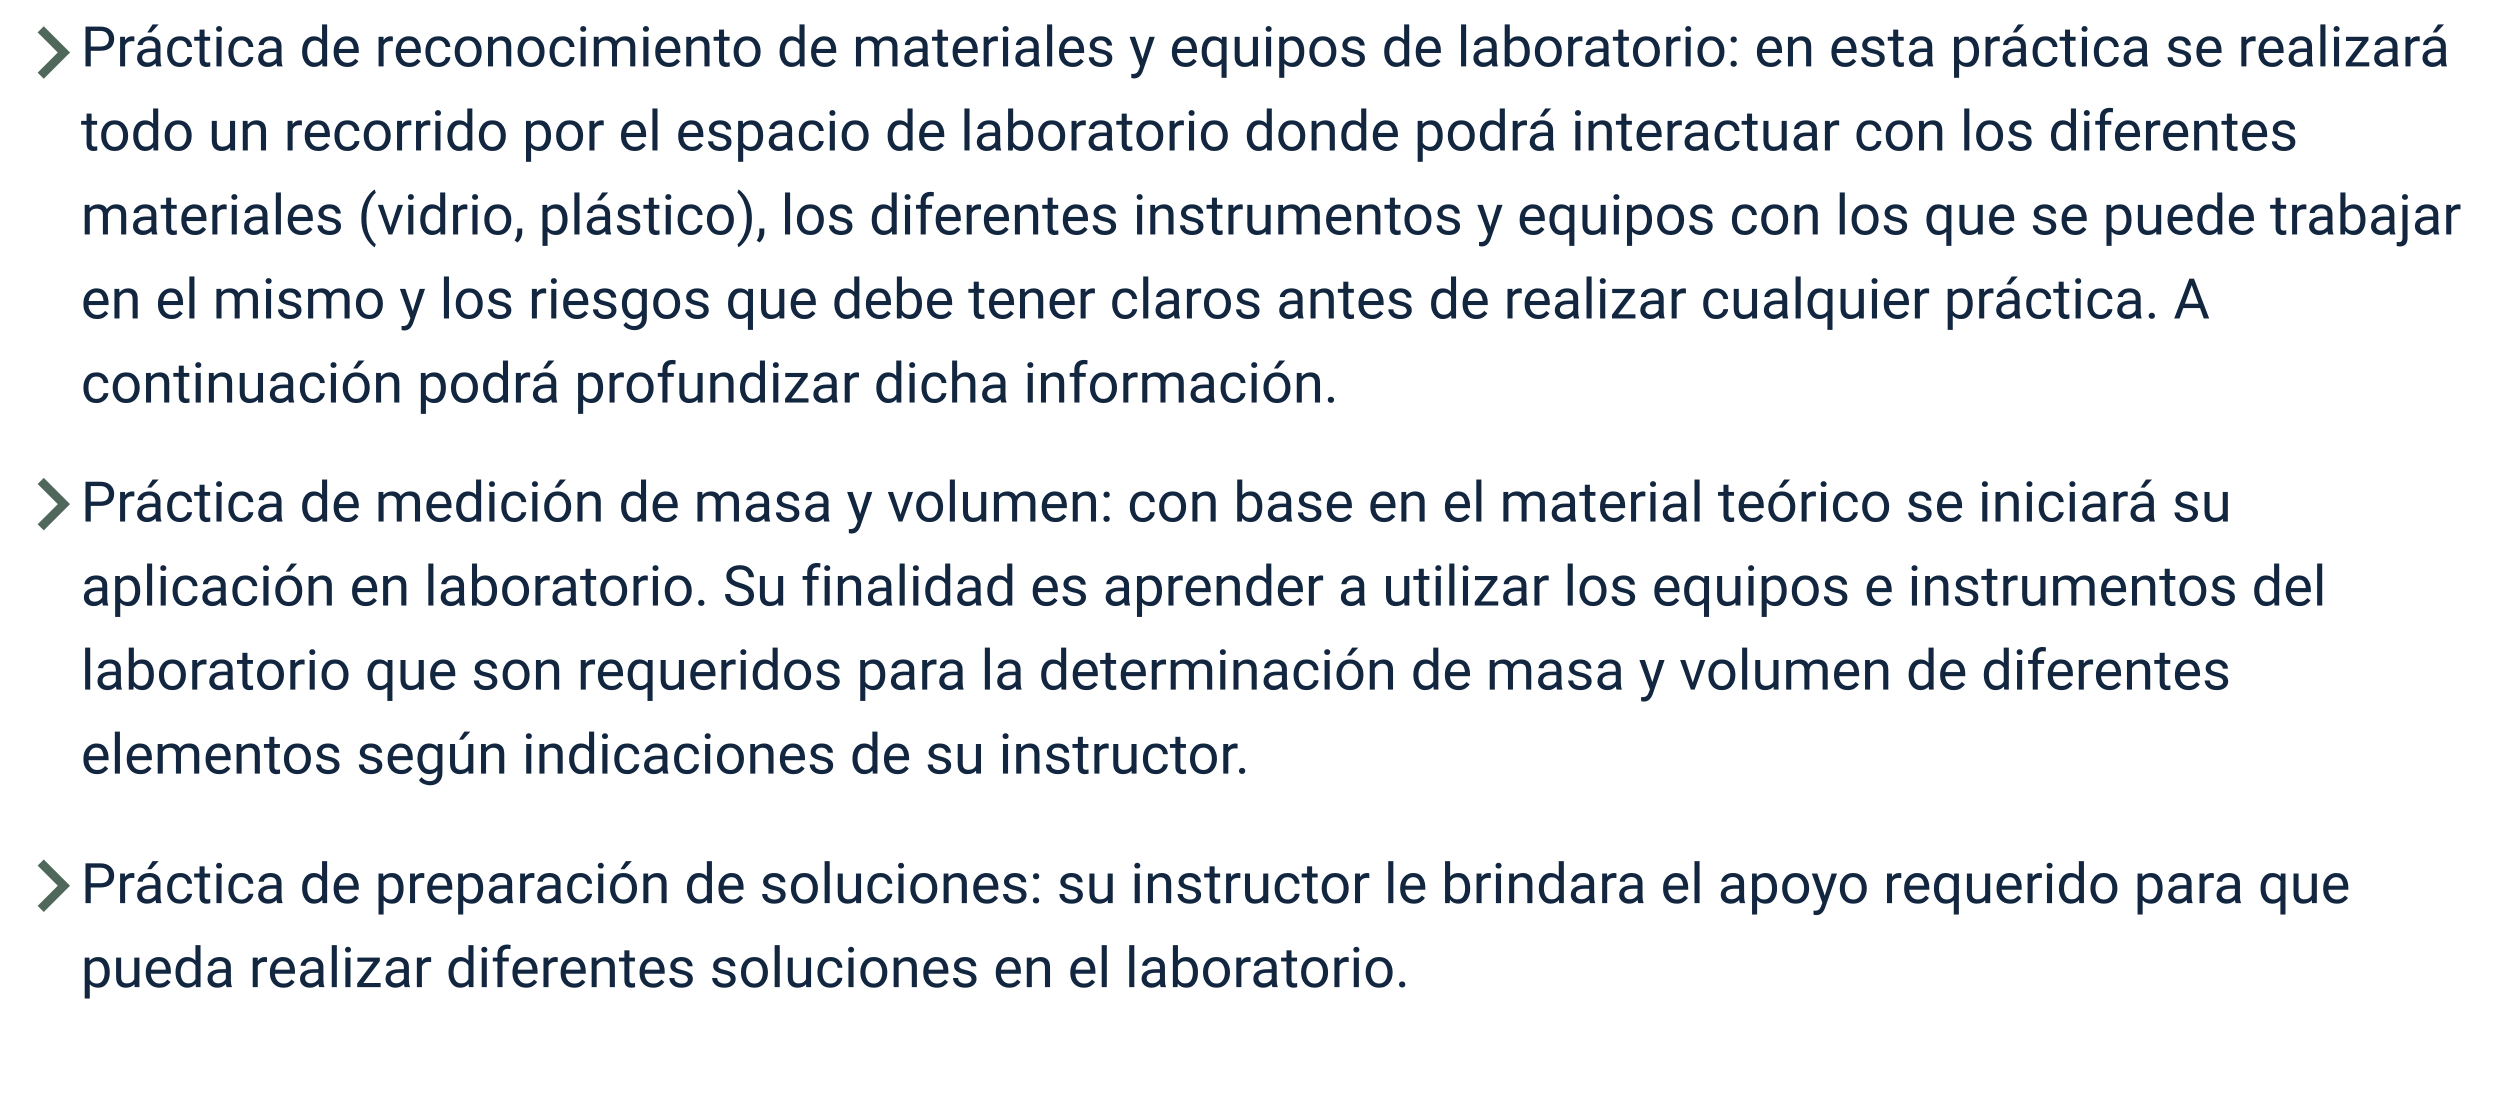
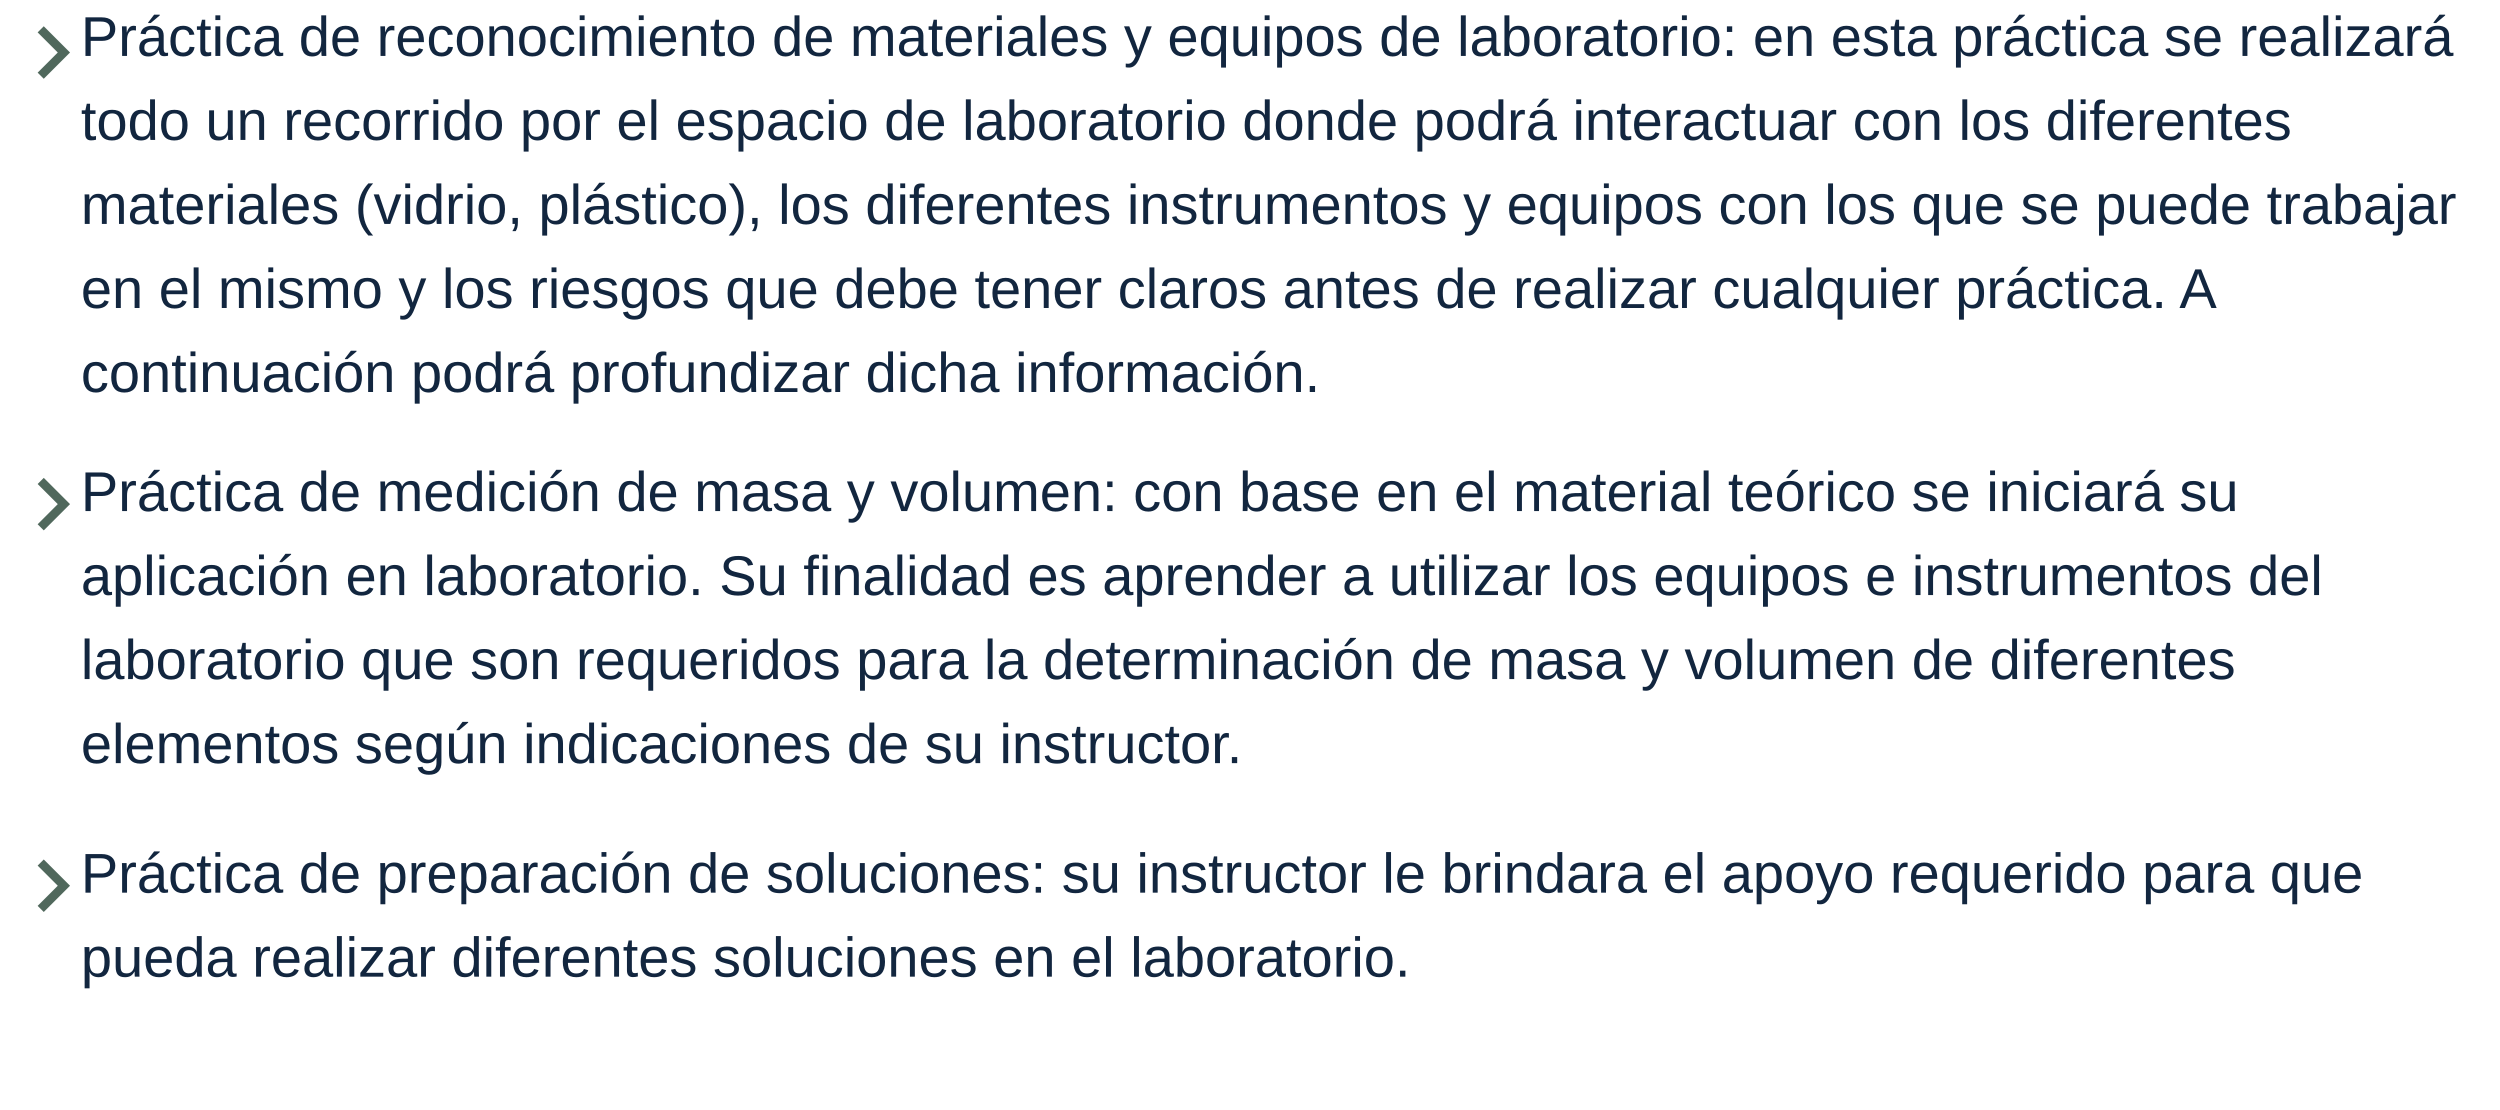
<svg xmlns="http://www.w3.org/2000/svg" width="714.098" height="316.974" viewBox="0 0 714.098 316.974">
  <g id="Grupo_108427" data-name="Grupo 108427" transform="translate(-286 -4799.722)">
    <g id="Grupo_17119" data-name="Grupo 17119" transform="translate(-218 3333.722)">
      <rect id="rectangle" width="30" height="30" transform="translate(504 1466)" fill="none" />
      <path id="path" d="M8.6,7.75,10.35,6l7.5,7.5L10.35,21,8.6,19.25l5.75-5.75Z" transform="translate(506.15 1467.5)" fill="#50685c" fill-rule="evenodd" />
    </g>
    <g id="Grupo_17119-2" data-name="Grupo 17119" transform="translate(-218 3462.722)">
      <rect id="rectangle-2" data-name="rectangle" width="30" height="30" transform="translate(504 1466)" fill="none" />
      <path id="path-2" data-name="path" d="M8.6,7.75,10.35,6l7.5,7.5L10.35,21,8.6,19.25l5.75-5.75Z" transform="translate(506.15 1467.5)" fill="#50685c" fill-rule="evenodd" />
    </g>
    <g id="Grupo_108426" data-name="Grupo 108426">
-       <text id="Práctica_de_reconocimiento_de_materiales_y_equipos_de_laboratorio:_en_esta_práctica_se_realizará_todo_un_recorrido_por_el_espacio_de_laboratorio_donde_podrá_interactuar_con_los_diferentes_materiales_vidrio_plástico_los_diferentes_instrumentos_y_equipos" data-name="Práctica de reconocimiento de materiales y equipos de laboratorio: en esta práctica se realizará todo un recorrido por el espacio de laboratorio donde podrá interactuar con los diferentes materiales (vidrio, plástico), los diferentes instrumentos y equipos" transform="translate(309.098 4801.695)" fill="#12263f" font-size="16" font-family="Roboto-Regular, Roboto">
-         <tspan x="0" y="17">Práctica de reconocimiento de materiales y equipos de laboratorio: en esta práctica se realizará </tspan>
-         <tspan x="0" y="41">todo un recorrido por el espacio de laboratorio donde podrá interactuar con los diferentes </tspan>
-         <tspan x="0" y="65">materiales (vidrio, plástico), los diferentes instrumentos y equipos con los que se puede trabajar </tspan>
-         <tspan x="0" y="89">en el mismo y los riesgos que debe tener claros antes de realizar cualquier práctica. A </tspan>
-         <tspan x="0" y="113">continuación podrá profundizar dicha información. </tspan>
+       <text id="Práctica_de_reconocimiento_de_materiales_y_equipos_de_laboratorio:_en_esta_práctica_se_realizará_todo_un_recorrido_por_el_espacio_de_laboratorio_donde_podrá_interactuar_con_los_diferentes_materiales_vidrio_plástico_los_diferentes_instrumentos_y_equipos" data-name="Práctica de reconocimiento de materiales y equipos de laboratorio: en esta práctica se realizará todo un recorrido por el espacio de laboratorio donde podrá interactuar con los diferentes materiales (vidrio, plástico), los diferentes instrumentos y equipos" transform="translate(309.098 4801.695)" fill="#12263f" font-size="16" font-family="ArialMT, Arial">
+         <tspan x="0" y="14">Práctica de reconocimiento de materiales y equipos de laboratorio: en esta práctica se realizará </tspan>
+         <tspan x="0" y="38">todo un recorrido por el espacio de laboratorio donde podrá interactuar con los diferentes </tspan>
+         <tspan x="0" y="62">materiales (vidrio, plástico), los diferentes instrumentos y equipos con los que se puede trabajar </tspan>
+         <tspan x="0" y="86">en el mismo y los riesgos que debe tener claros antes de realizar cualquier práctica. A </tspan>
+         <tspan x="0" y="110">continuación podrá profundizar dicha información. </tspan>
      </text>
      <g id="Grupo_17119-3" data-name="Grupo 17119" transform="translate(-218 3571.722)">
        <rect id="rectangle-3" data-name="rectangle" width="30" height="30" transform="translate(504 1466)" fill="none" />
        <path id="path-3" data-name="path" d="M8.6,7.75,10.35,6l7.5,7.5L10.35,21,8.6,19.25l5.75-5.75Z" transform="translate(506.15 1467.5)" fill="#50685c" fill-rule="evenodd" />
      </g>
-       <text id="Práctica_de_medición_de_masa_y_volumen:_con_base_en_el_material_teórico_se_iniciará_su_aplicación_en_laboratorio._Su_finalidad_es_aprender_a_utilizar_los_equipos_e_instrumentos_del_laboratorio_que_son_requeridos_para_la_determinación_de_masa_y_volumen_de_d" data-name="Práctica de medición de masa y volumen: con base en el material teórico se iniciará su aplicación en laboratorio. Su finalidad es aprender a utilizar los equipos e instrumentos del laboratorio que son requeridos para la determinación de masa y volumen de d" transform="translate(309.098 4931.695)" fill="#12263f" font-size="16" font-family="Roboto-Regular, Roboto">
-         <tspan x="0" y="17">Práctica de medición de masa y volumen: con base en el material teórico se iniciará su </tspan>
-         <tspan x="0" y="41">aplicación en laboratorio. Su finalidad es aprender a utilizar los equipos e instrumentos del </tspan>
-         <tspan x="0" y="65">laboratorio que son requeridos para la determinación de masa y volumen de diferentes </tspan>
-         <tspan x="0" y="89">elementos según indicaciones de su instructor.</tspan>
+       <text id="Práctica_de_medición_de_masa_y_volumen:_con_base_en_el_material_teórico_se_iniciará_su_aplicación_en_laboratorio._Su_finalidad_es_aprender_a_utilizar_los_equipos_e_instrumentos_del_laboratorio_que_son_requeridos_para_la_determinación_de_masa_y_volumen_de_d" data-name="Práctica de medición de masa y volumen: con base en el material teórico se iniciará su aplicación en laboratorio. Su finalidad es aprender a utilizar los equipos e instrumentos del laboratorio que son requeridos para la determinación de masa y volumen de d" transform="translate(309.098 4931.695)" fill="#12263f" font-size="16" font-family="ArialMT, Arial">
+         <tspan x="0" y="14">Práctica de medición de masa y volumen: con base en el material teórico se iniciará su </tspan>
+         <tspan x="0" y="38">aplicación en laboratorio. Su finalidad es aprender a utilizar los equipos e instrumentos del </tspan>
+         <tspan x="0" y="62">laboratorio que son requeridos para la determinación de masa y volumen de diferentes </tspan>
+         <tspan x="0" y="86">elementos según indicaciones de su instructor.</tspan>
      </text>
-       <text id="Práctica_de_preparación_de_soluciones:_su_instructor_le_brindara_el_apoyo_requerido_para_que_pueda_realizar_diferentes_soluciones_en_el_laboratorio." data-name="Práctica de preparación de soluciones: su instructor le brindara el apoyo requerido para que pueda realizar diferentes soluciones en el laboratorio." transform="translate(309.098 5040.695)" fill="#12263f" font-size="16" font-family="Roboto-Regular, Roboto">
-         <tspan x="0" y="17">Práctica de preparación de soluciones: su instructor le brindara el apoyo requerido para que </tspan>
-         <tspan x="0" y="41">pueda realizar diferentes soluciones en el laboratorio.</tspan>
+       <text id="Práctica_de_preparación_de_soluciones:_su_instructor_le_brindara_el_apoyo_requerido_para_que_pueda_realizar_diferentes_soluciones_en_el_laboratorio." data-name="Práctica de preparación de soluciones: su instructor le brindara el apoyo requerido para que pueda realizar diferentes soluciones en el laboratorio." transform="translate(309.098 5040.695)" fill="#12263f" font-size="16" font-family="ArialMT, Arial">
+         <tspan x="0" y="14">Práctica de preparación de soluciones: su instructor le brindara el apoyo requerido para que </tspan>
+         <tspan x="0" y="38">pueda realizar diferentes soluciones en el laboratorio.</tspan>
      </text>
    </g>
  </g>
</svg>
